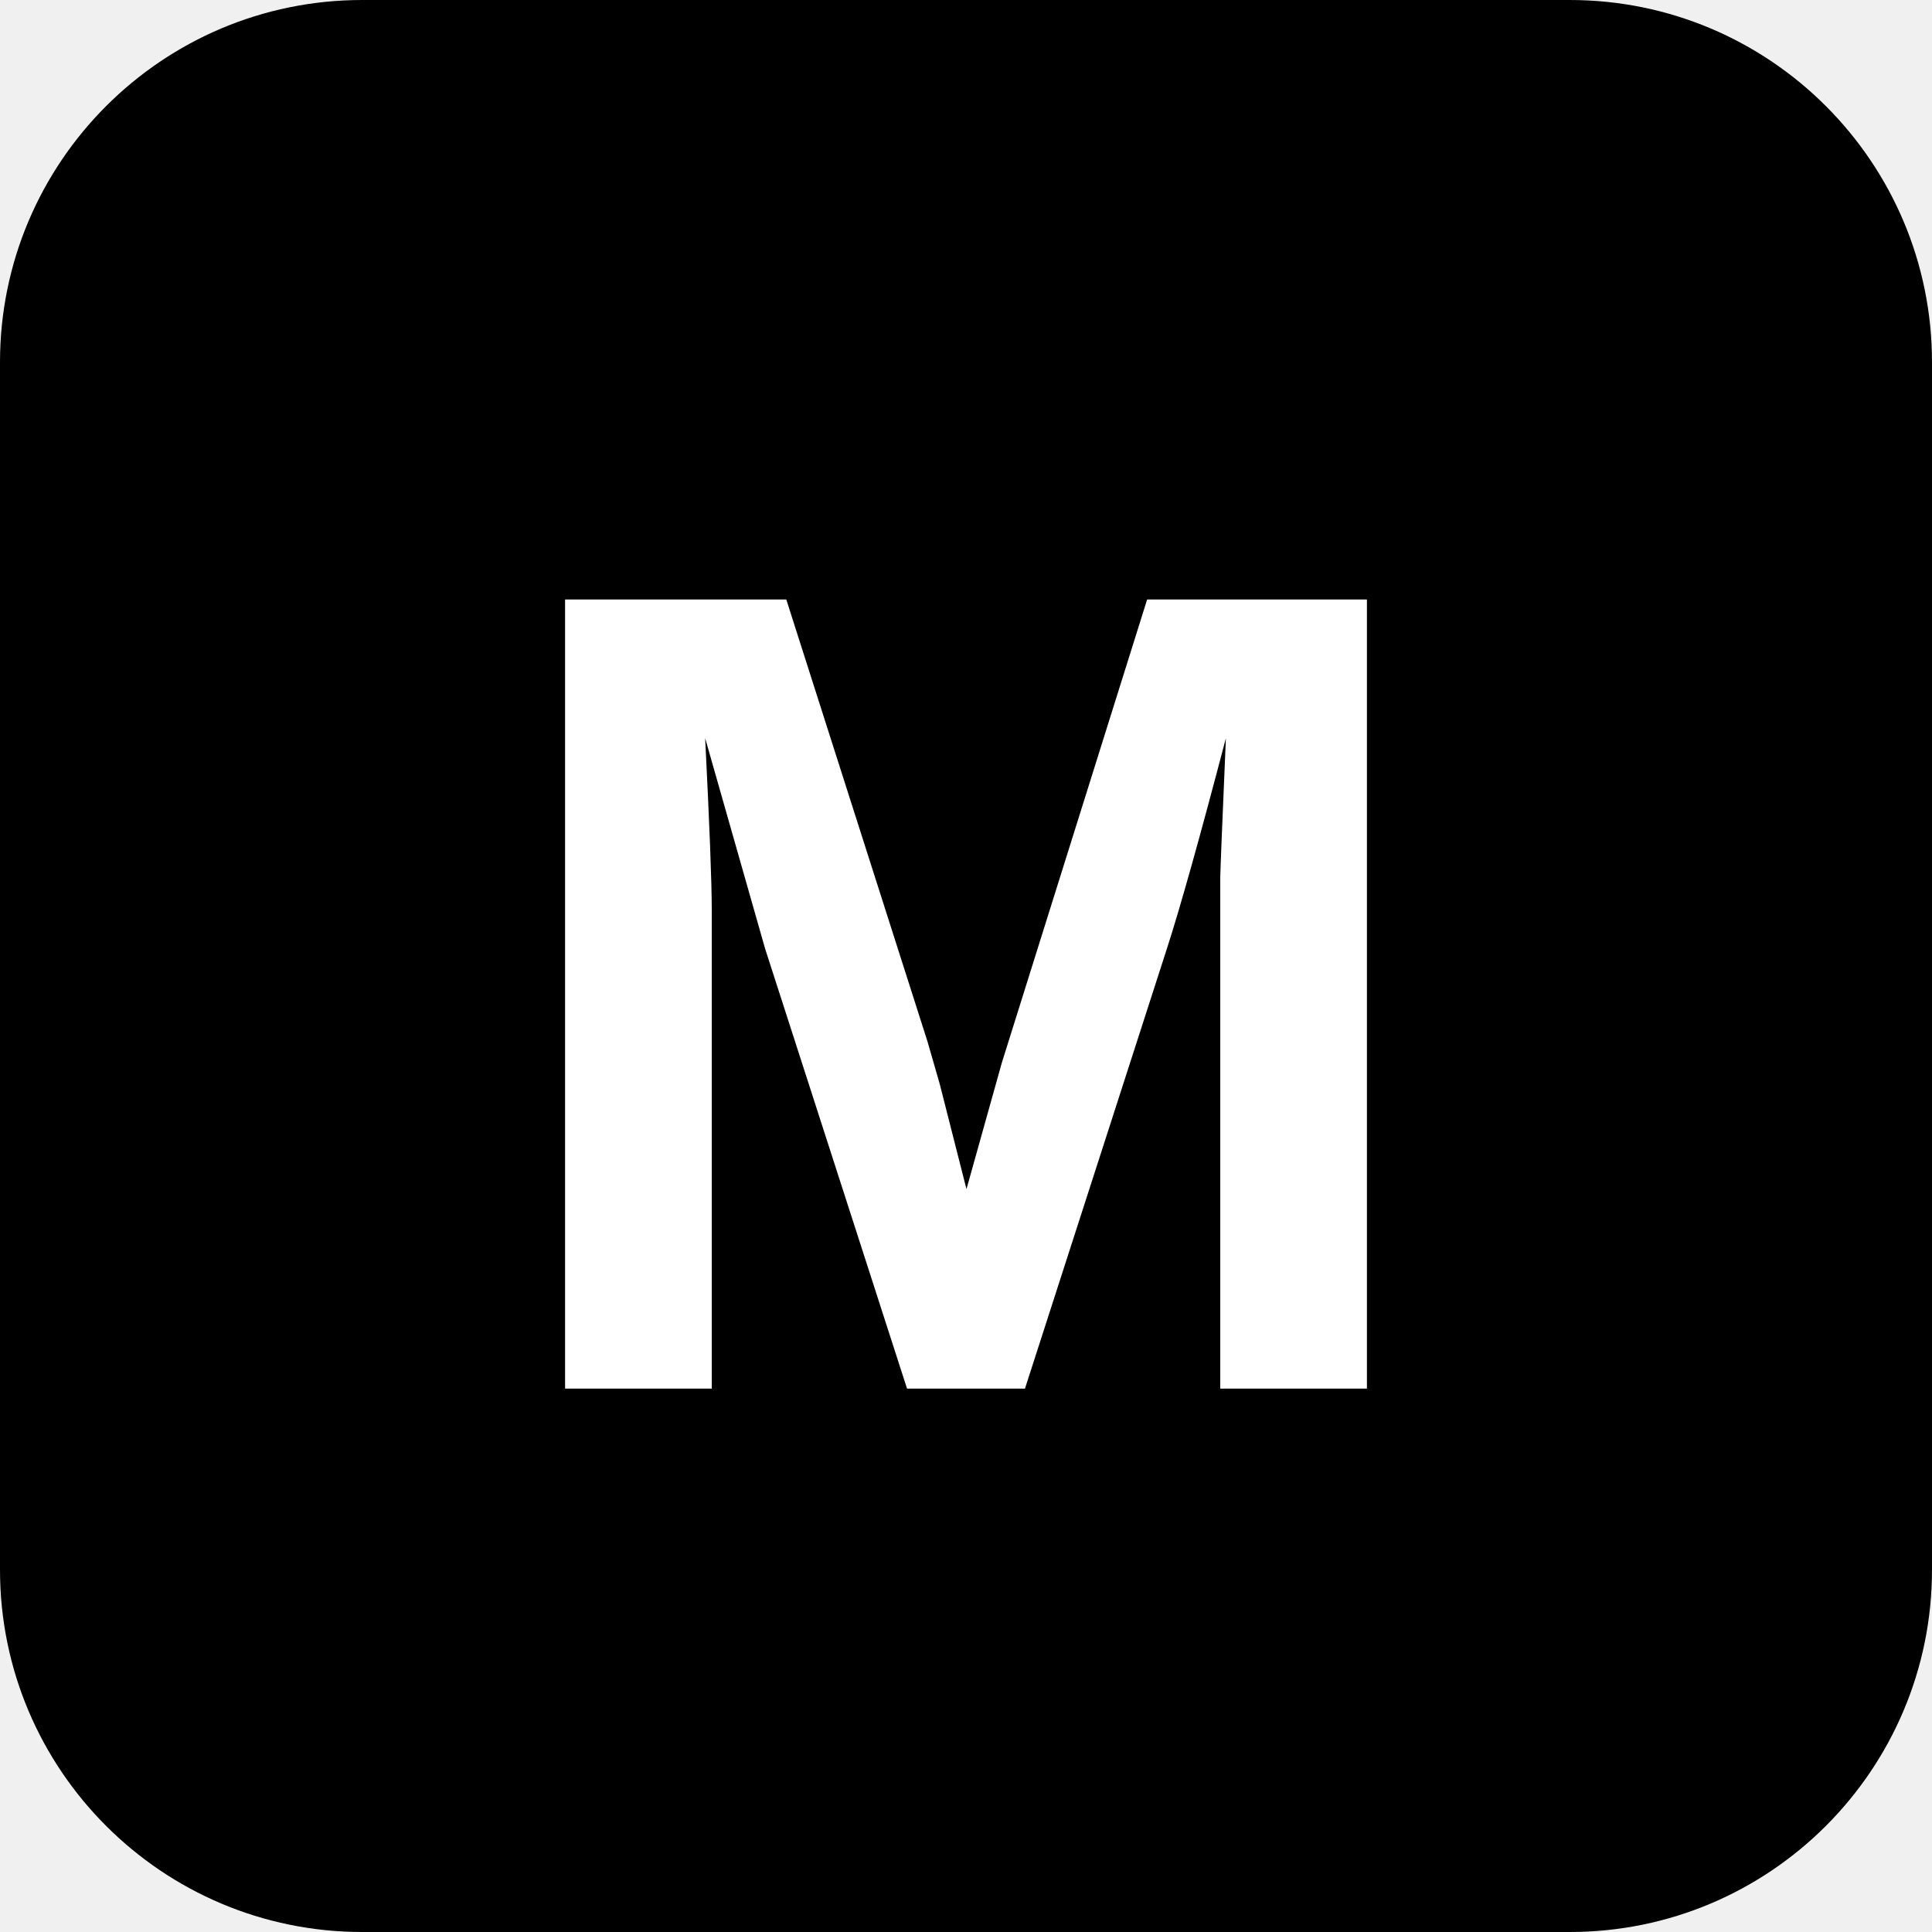
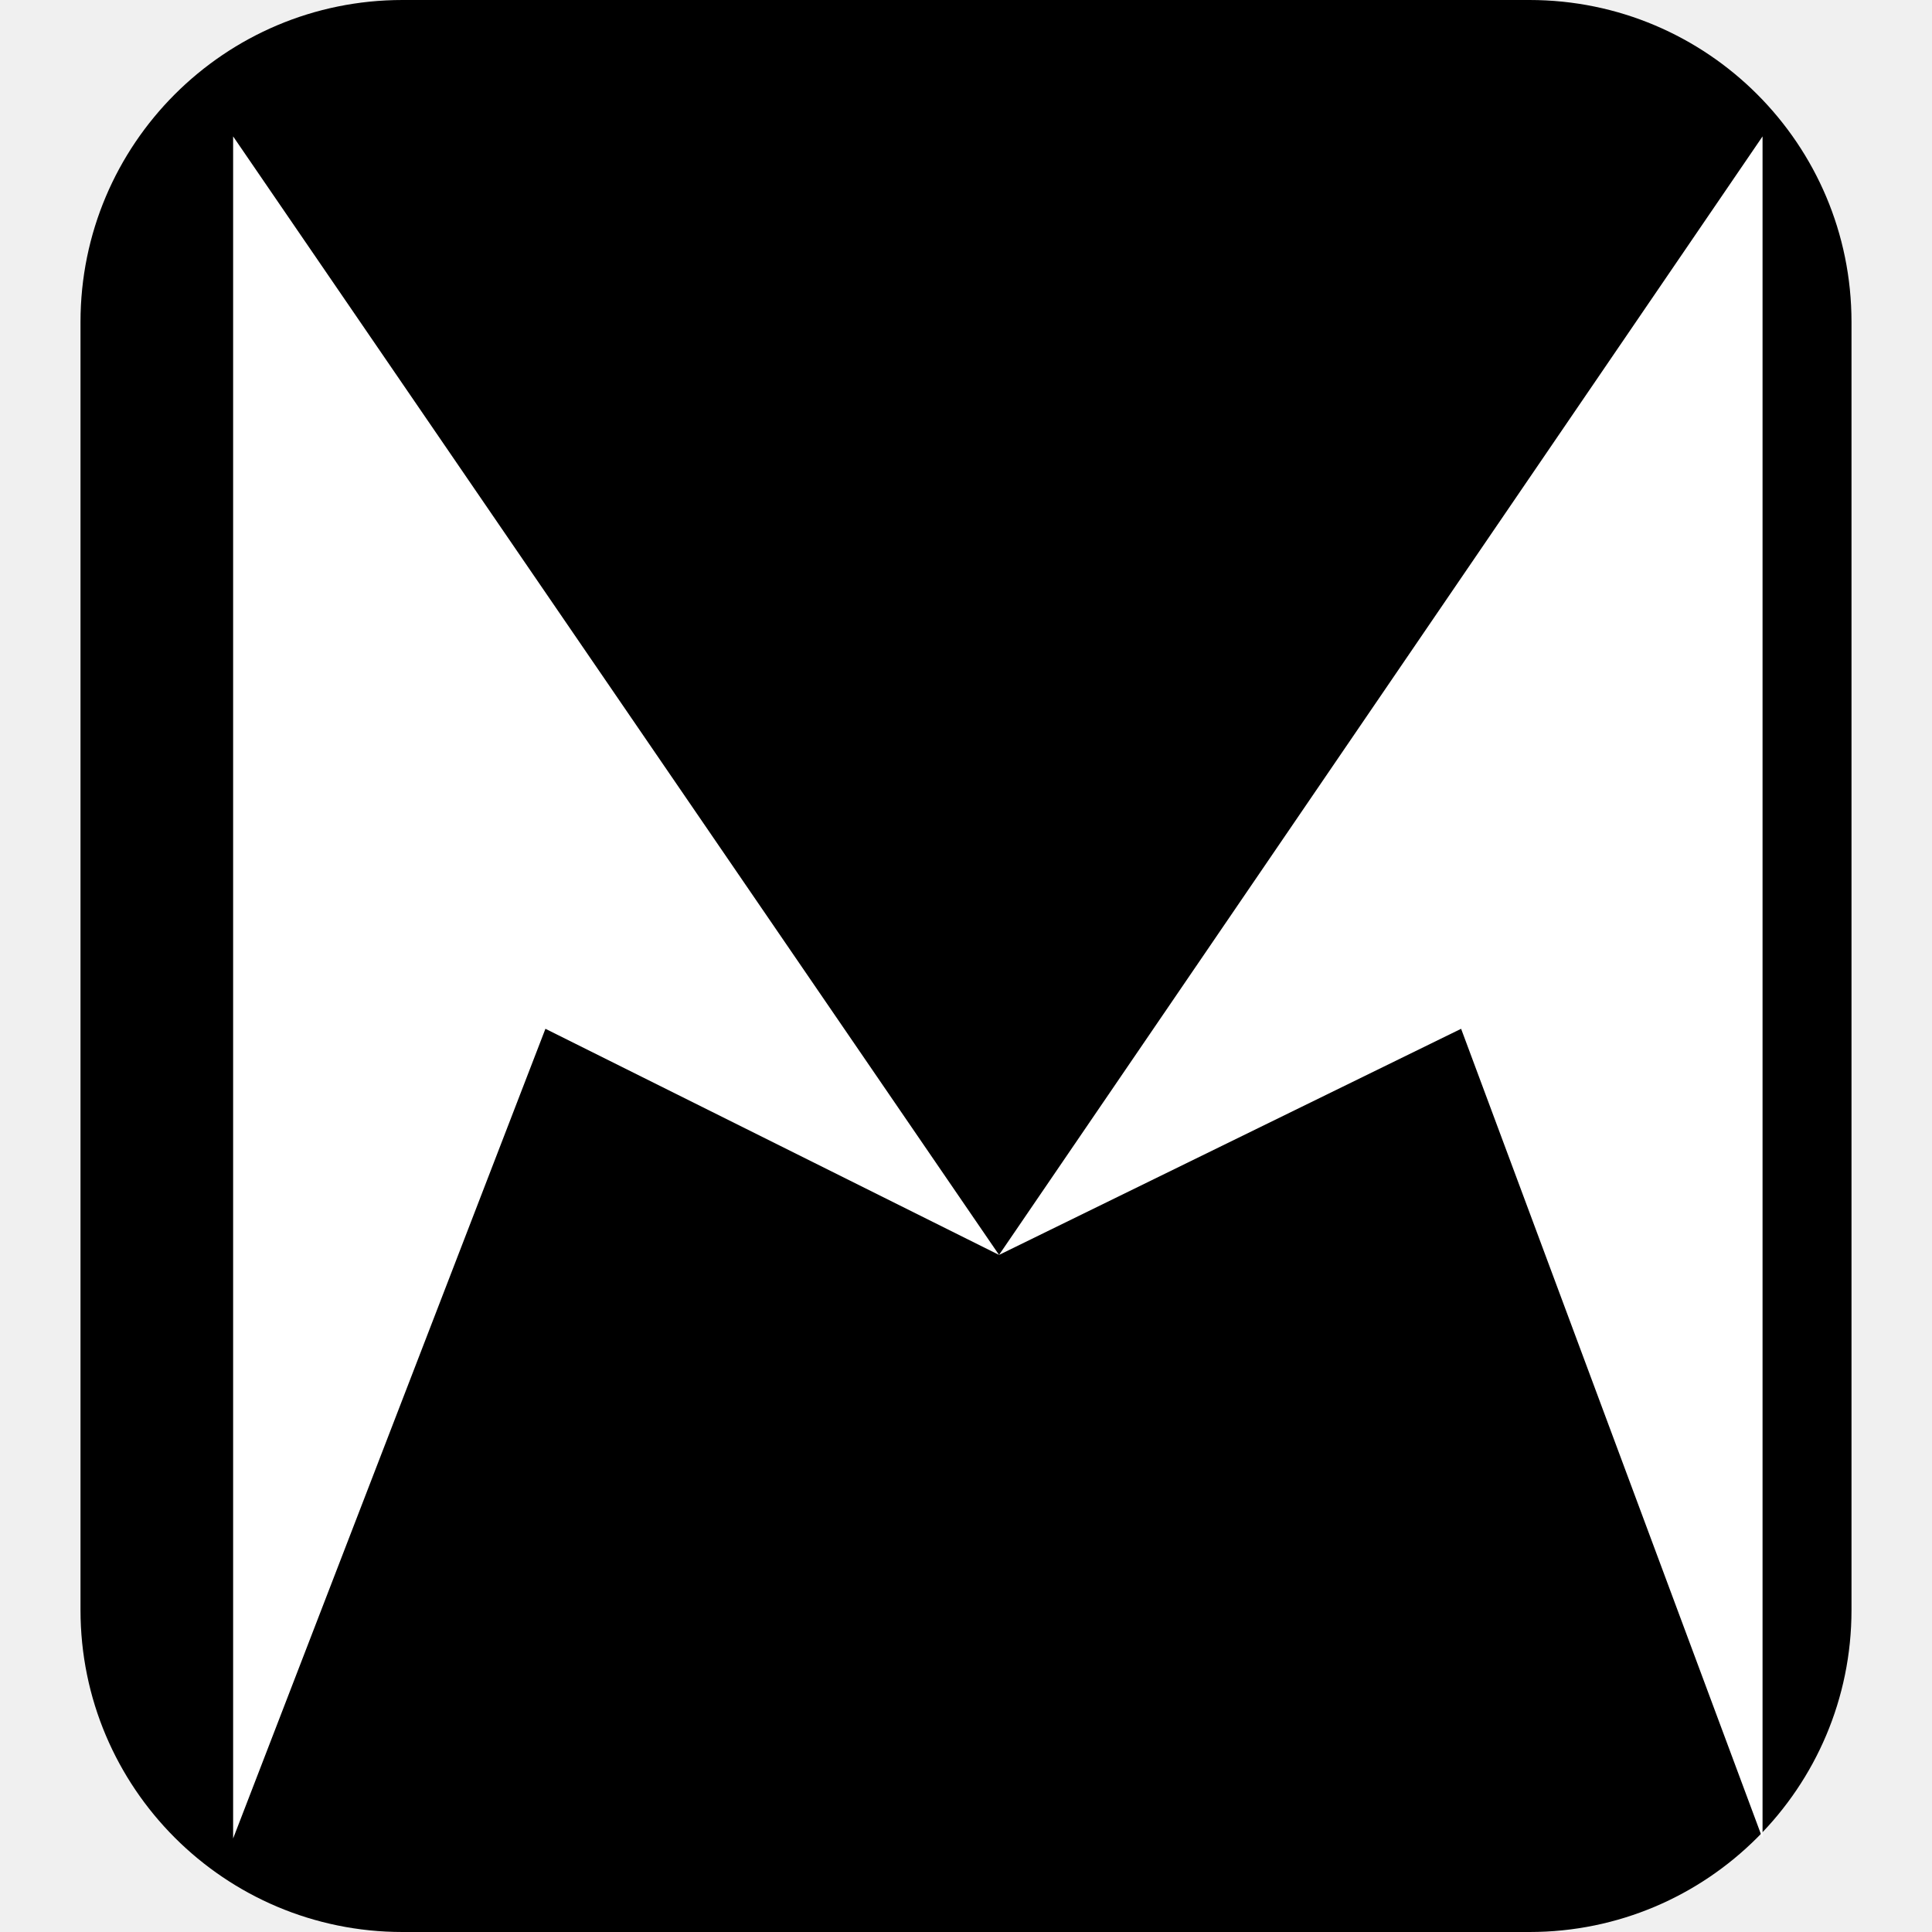
- <svg xmlns="http://www.w3.org/2000/svg" viewBox="0 0 64 64" width="64" height="64">
-   <rect width="64" height="64" rx="12" fill="#000000" />
-   <text x="32" y="46" font-family="Arial, Helvetica, sans-serif" font-size="38" font-weight="900" fill="#ffffff" text-anchor="middle" dominant-baseline="auto" letter-spacing="-1">M</text>
+ <svg xmlns="http://www.w3.org/2000/svg" viewBox="99 -2 44 48" width="64" height="64">
+   <rect x="99" y="-2" width="44" height="48" rx="8" fill="#000000" />
+   <path fill-rule="evenodd" clip-rule="evenodd" d="M102.792 1.389V43.676L110.551 23.56L121.821 29.178L133.301 23.56L140.79 43.676V20.237V13.23V1.389L121.821 29.178L102.792 1.389Z" fill="white" />
</svg>
